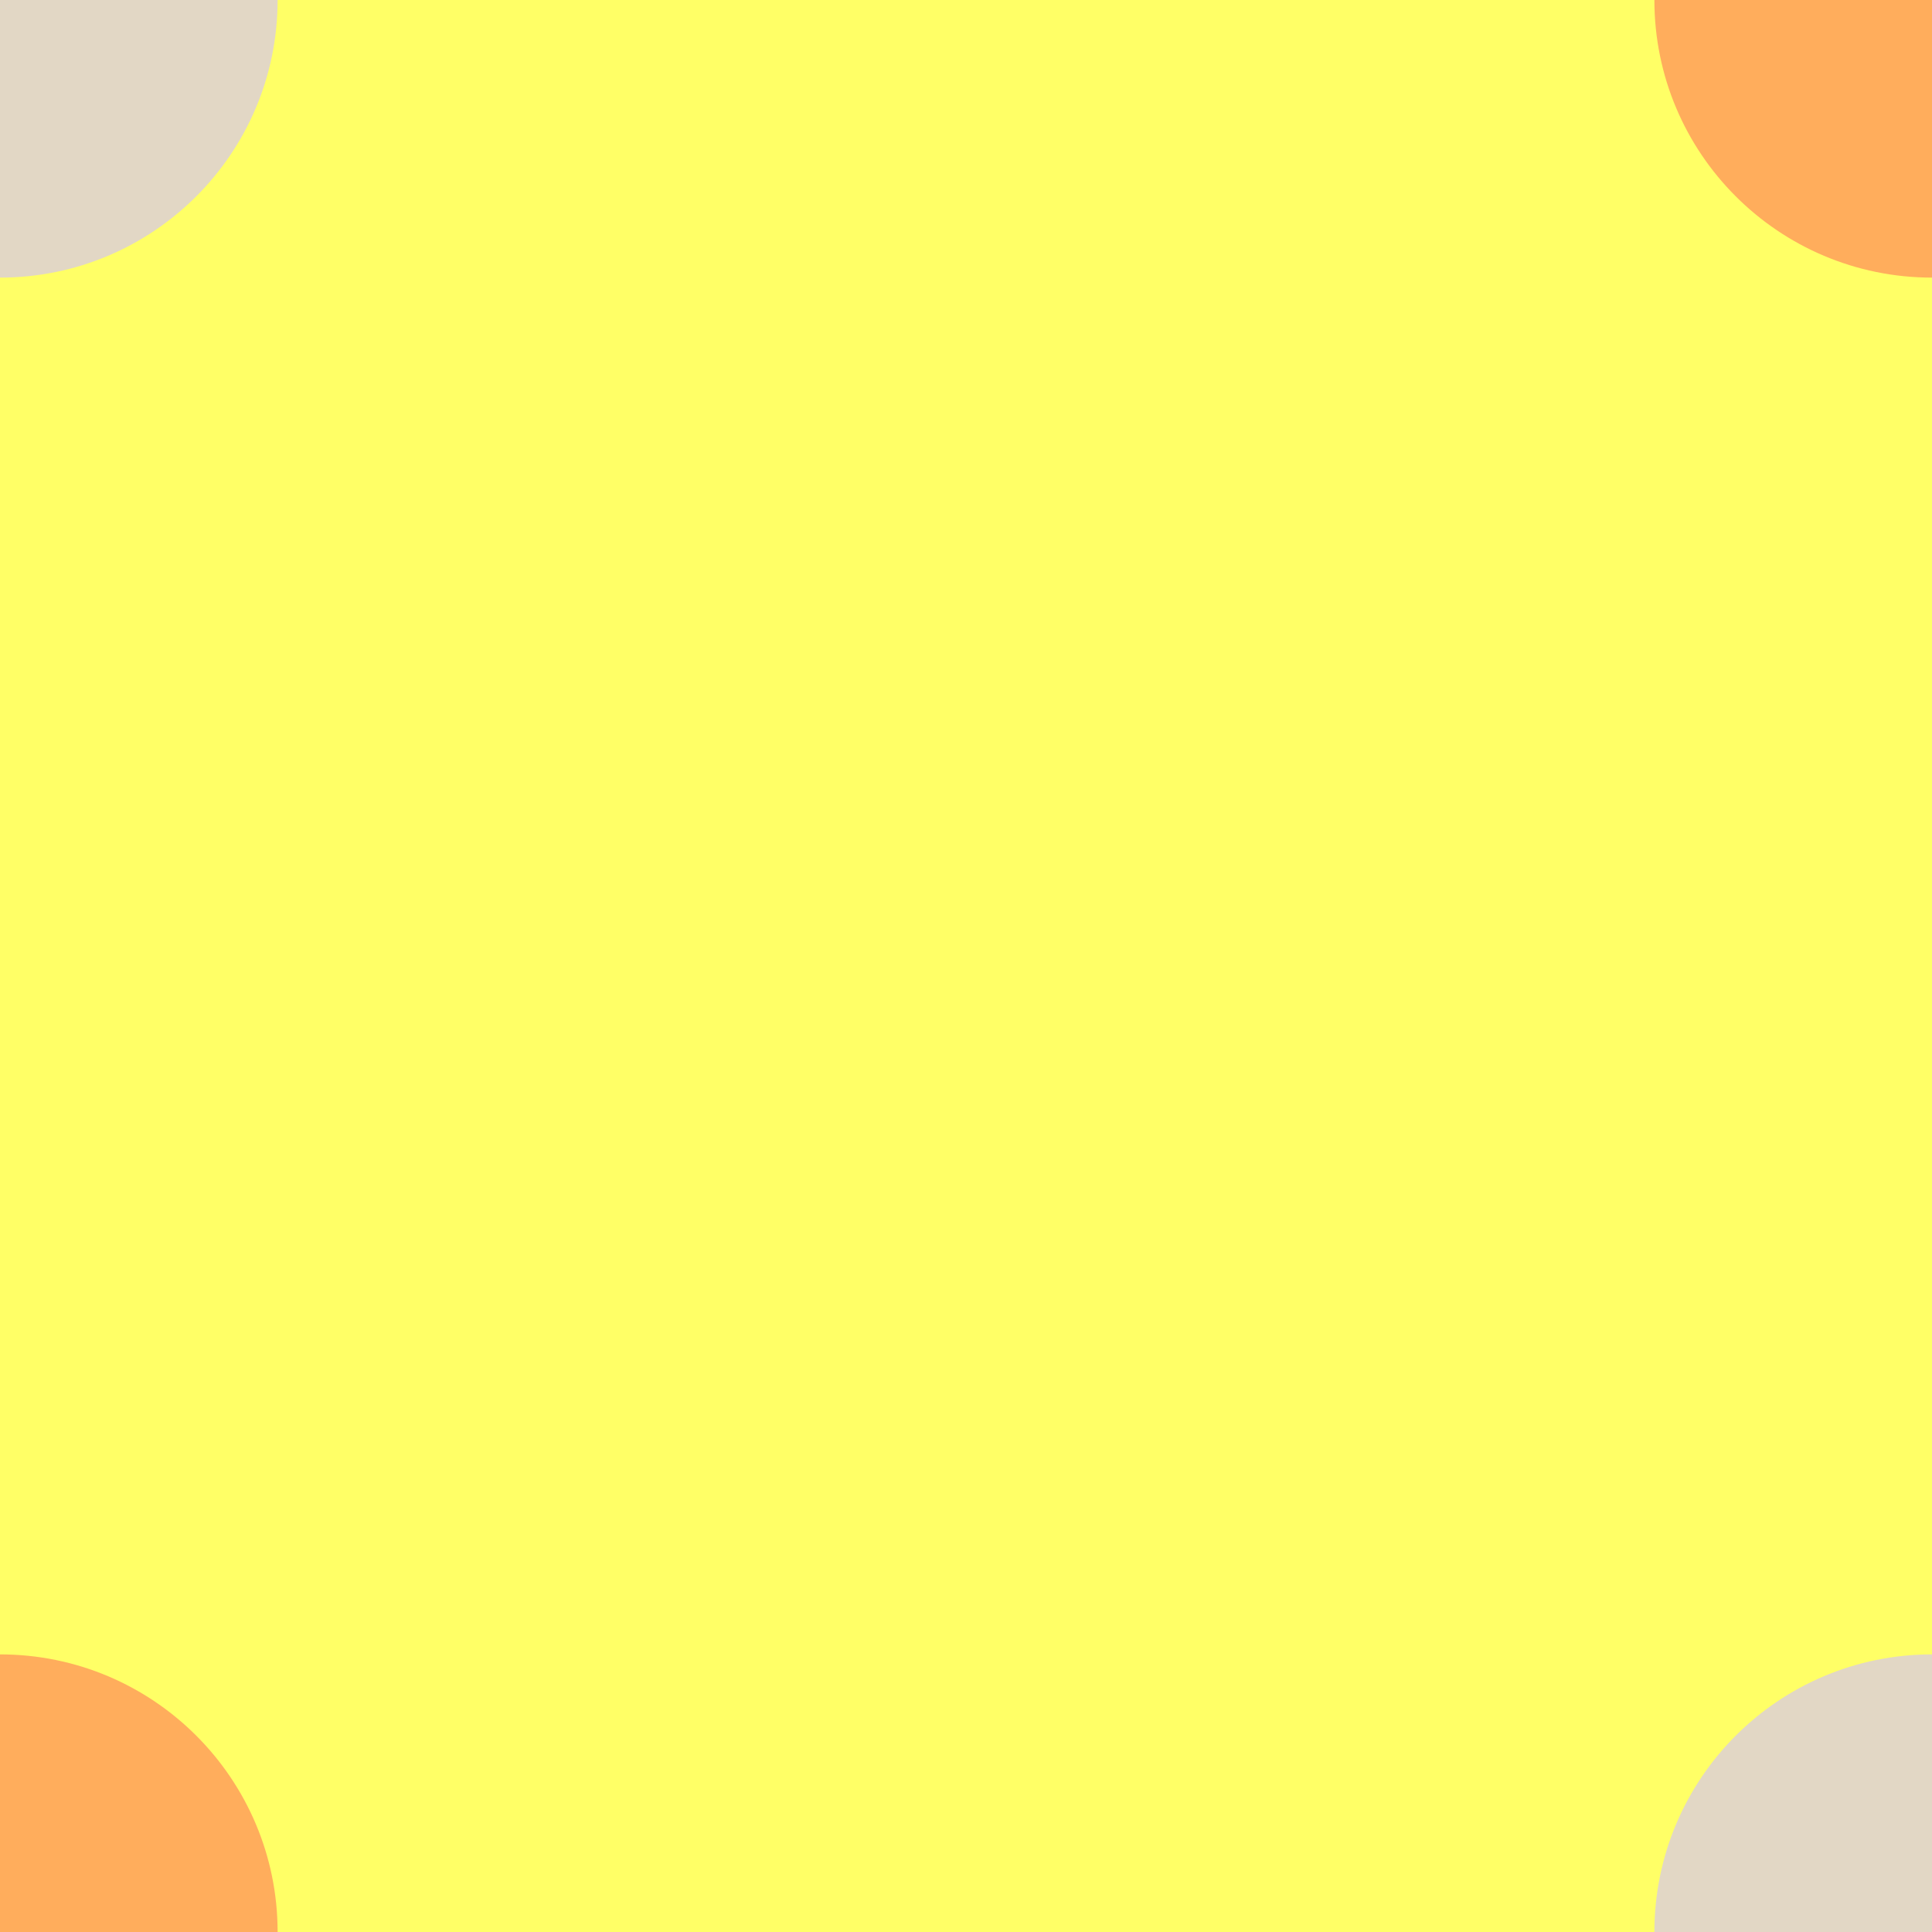
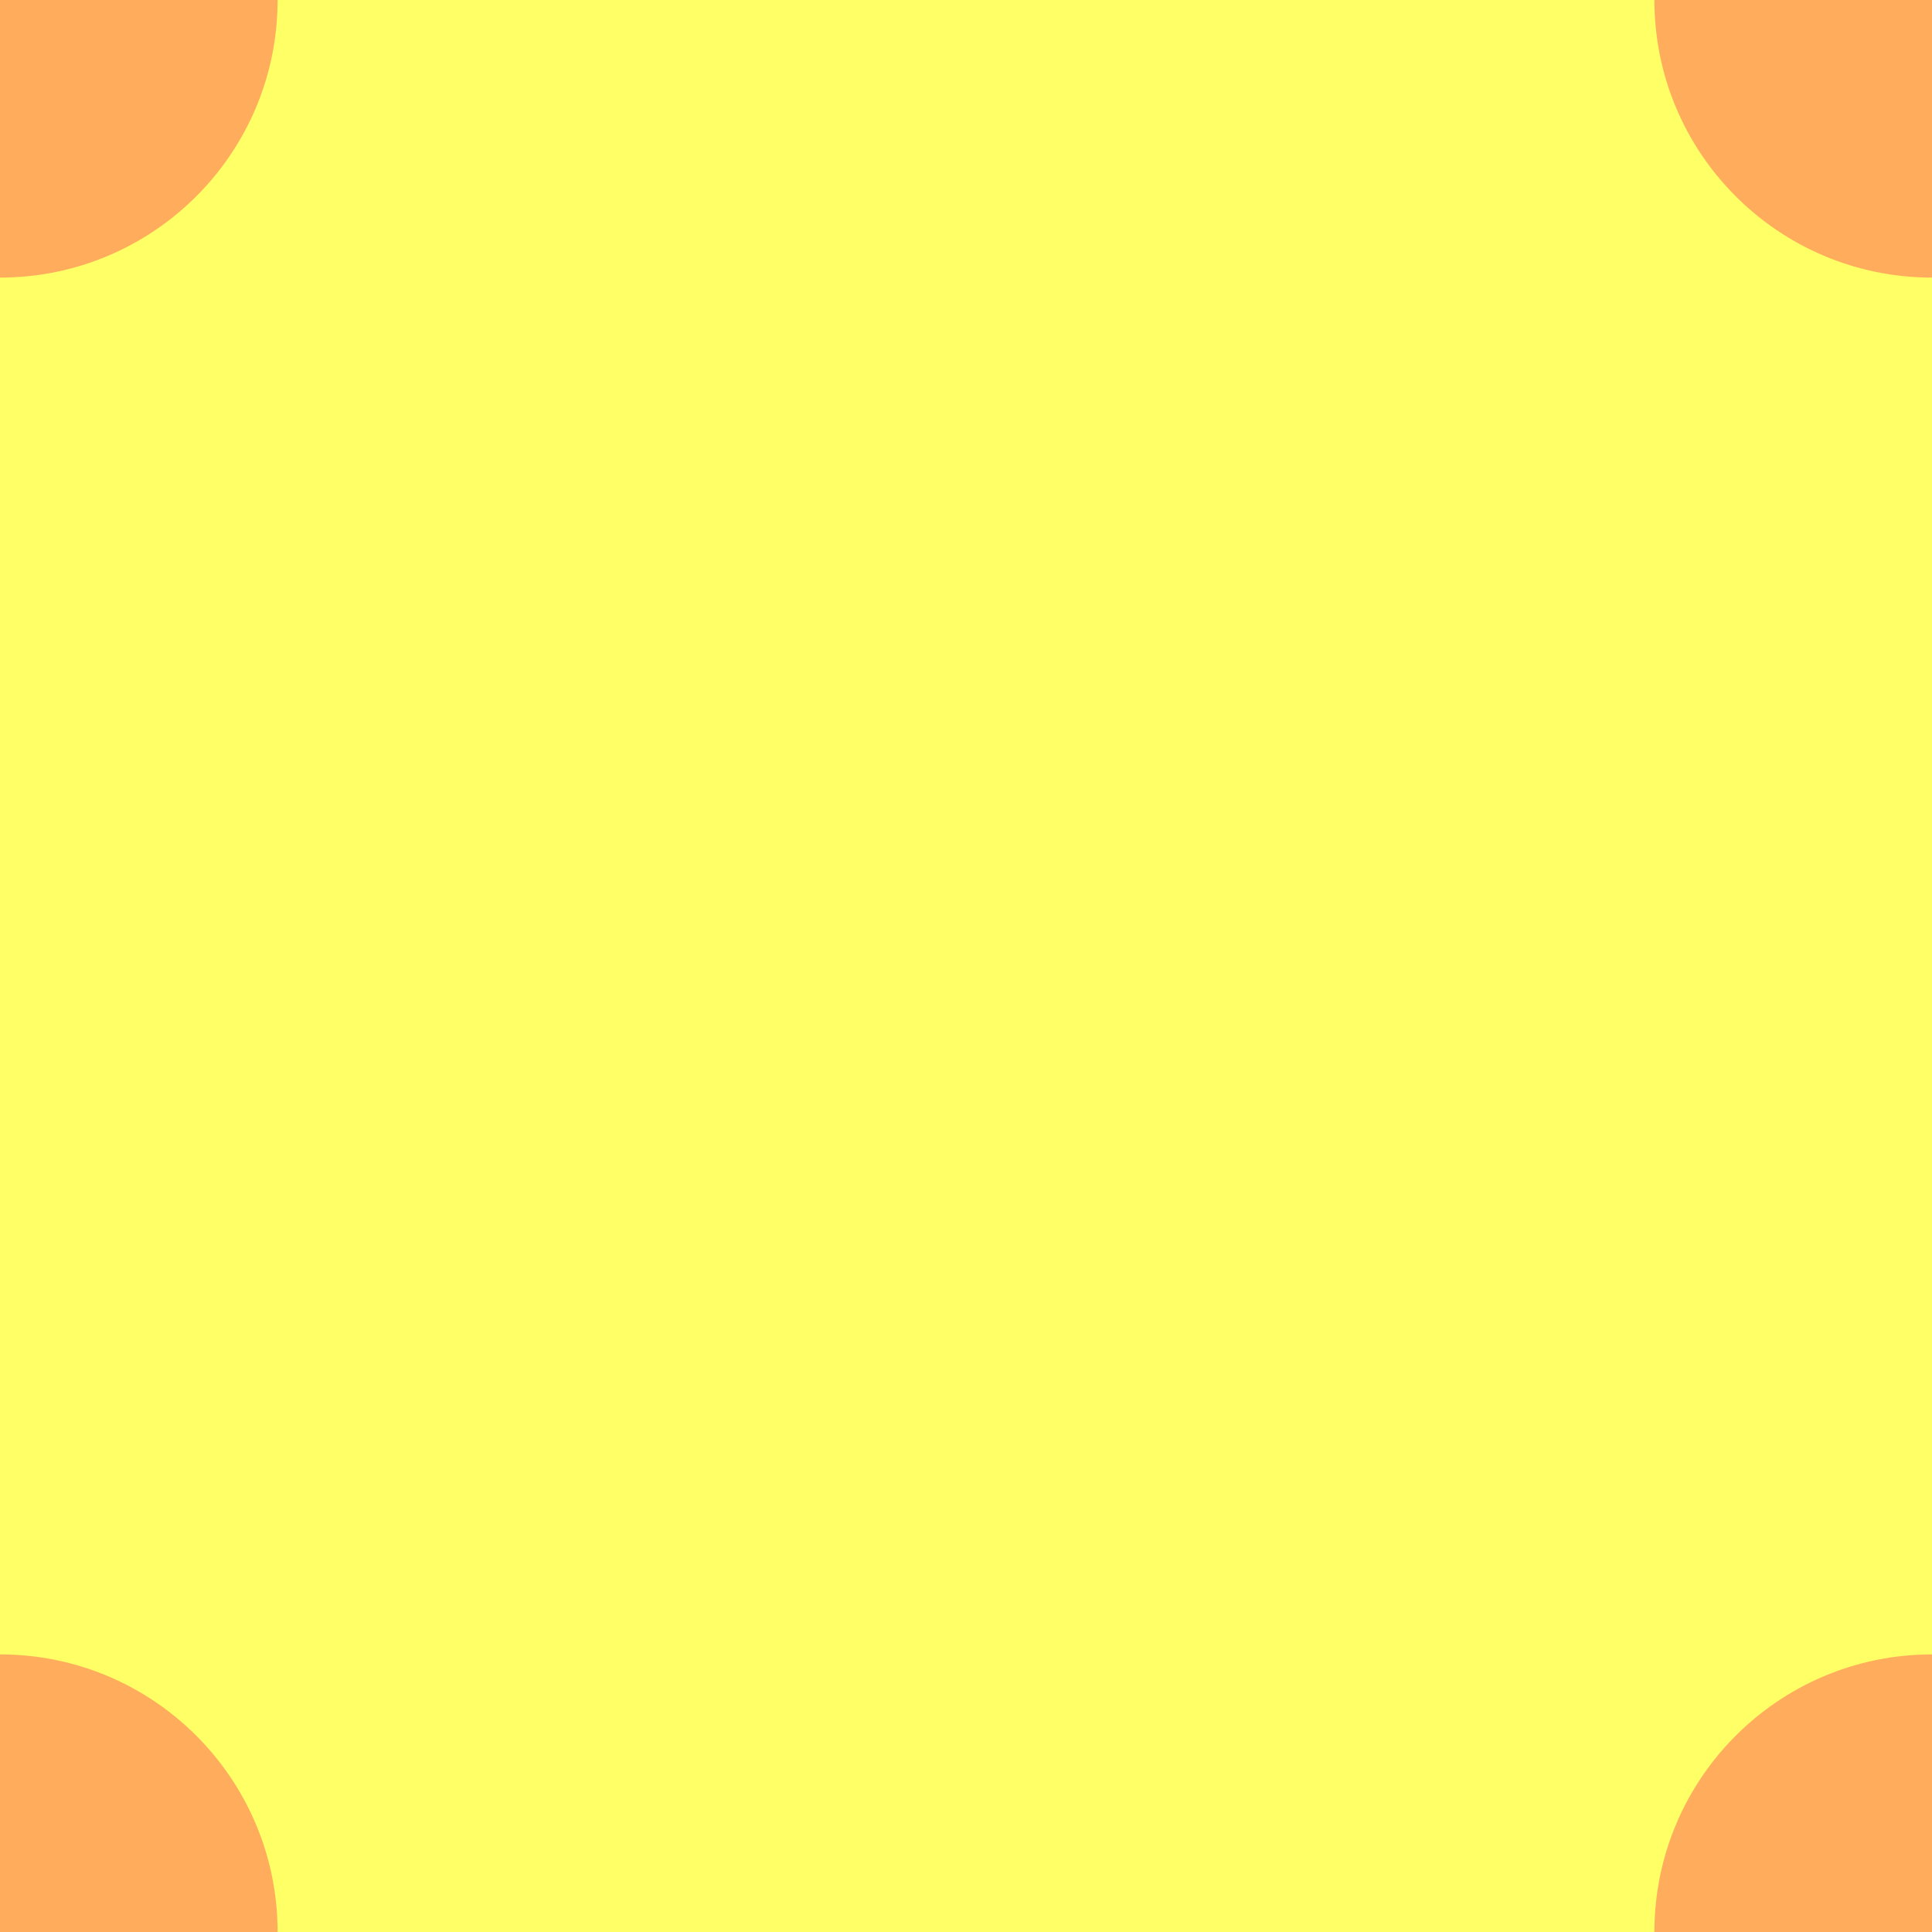
<svg xmlns="http://www.w3.org/2000/svg" id="_레이어_1" data-name="레이어 1" viewBox="0 0 512 512">
  <defs>
    <style>
      .cls-1 {
-         fill: #e2d7c5;
+         fill: #ff6;
      }

      .cls-2 {
-         fill: #ff6;
-       }
- 
-       .cls-3 {
        fill: #ffad5c;
      }
    </style>
  </defs>
-   <rect class="cls-2" x="0" y="0" width="512" height="512" />
-   <circle class="cls-1" cx="0" cy="0" r="73.57" />
-   <circle class="cls-3" cx="512" cy="0" r="73.57" />
-   <circle class="cls-1" cx="512" cy="512" r="73.57" />
-   <circle class="cls-3" cx="0" cy="512" r="73.57" />
+   <rect class="cls-1" x="0" y="0" width="512" height="512" />
+   <circle class="cls-2" cx="0" cy="0" r="73.57" />
+   <circle class="cls-2" cx="512" cy="0" r="73.57" />
+   <circle class="cls-2" cx="512" cy="512" r="73.57" />
+   <circle class="cls-2" cx="0" cy="512" r="73.57" />
</svg>
